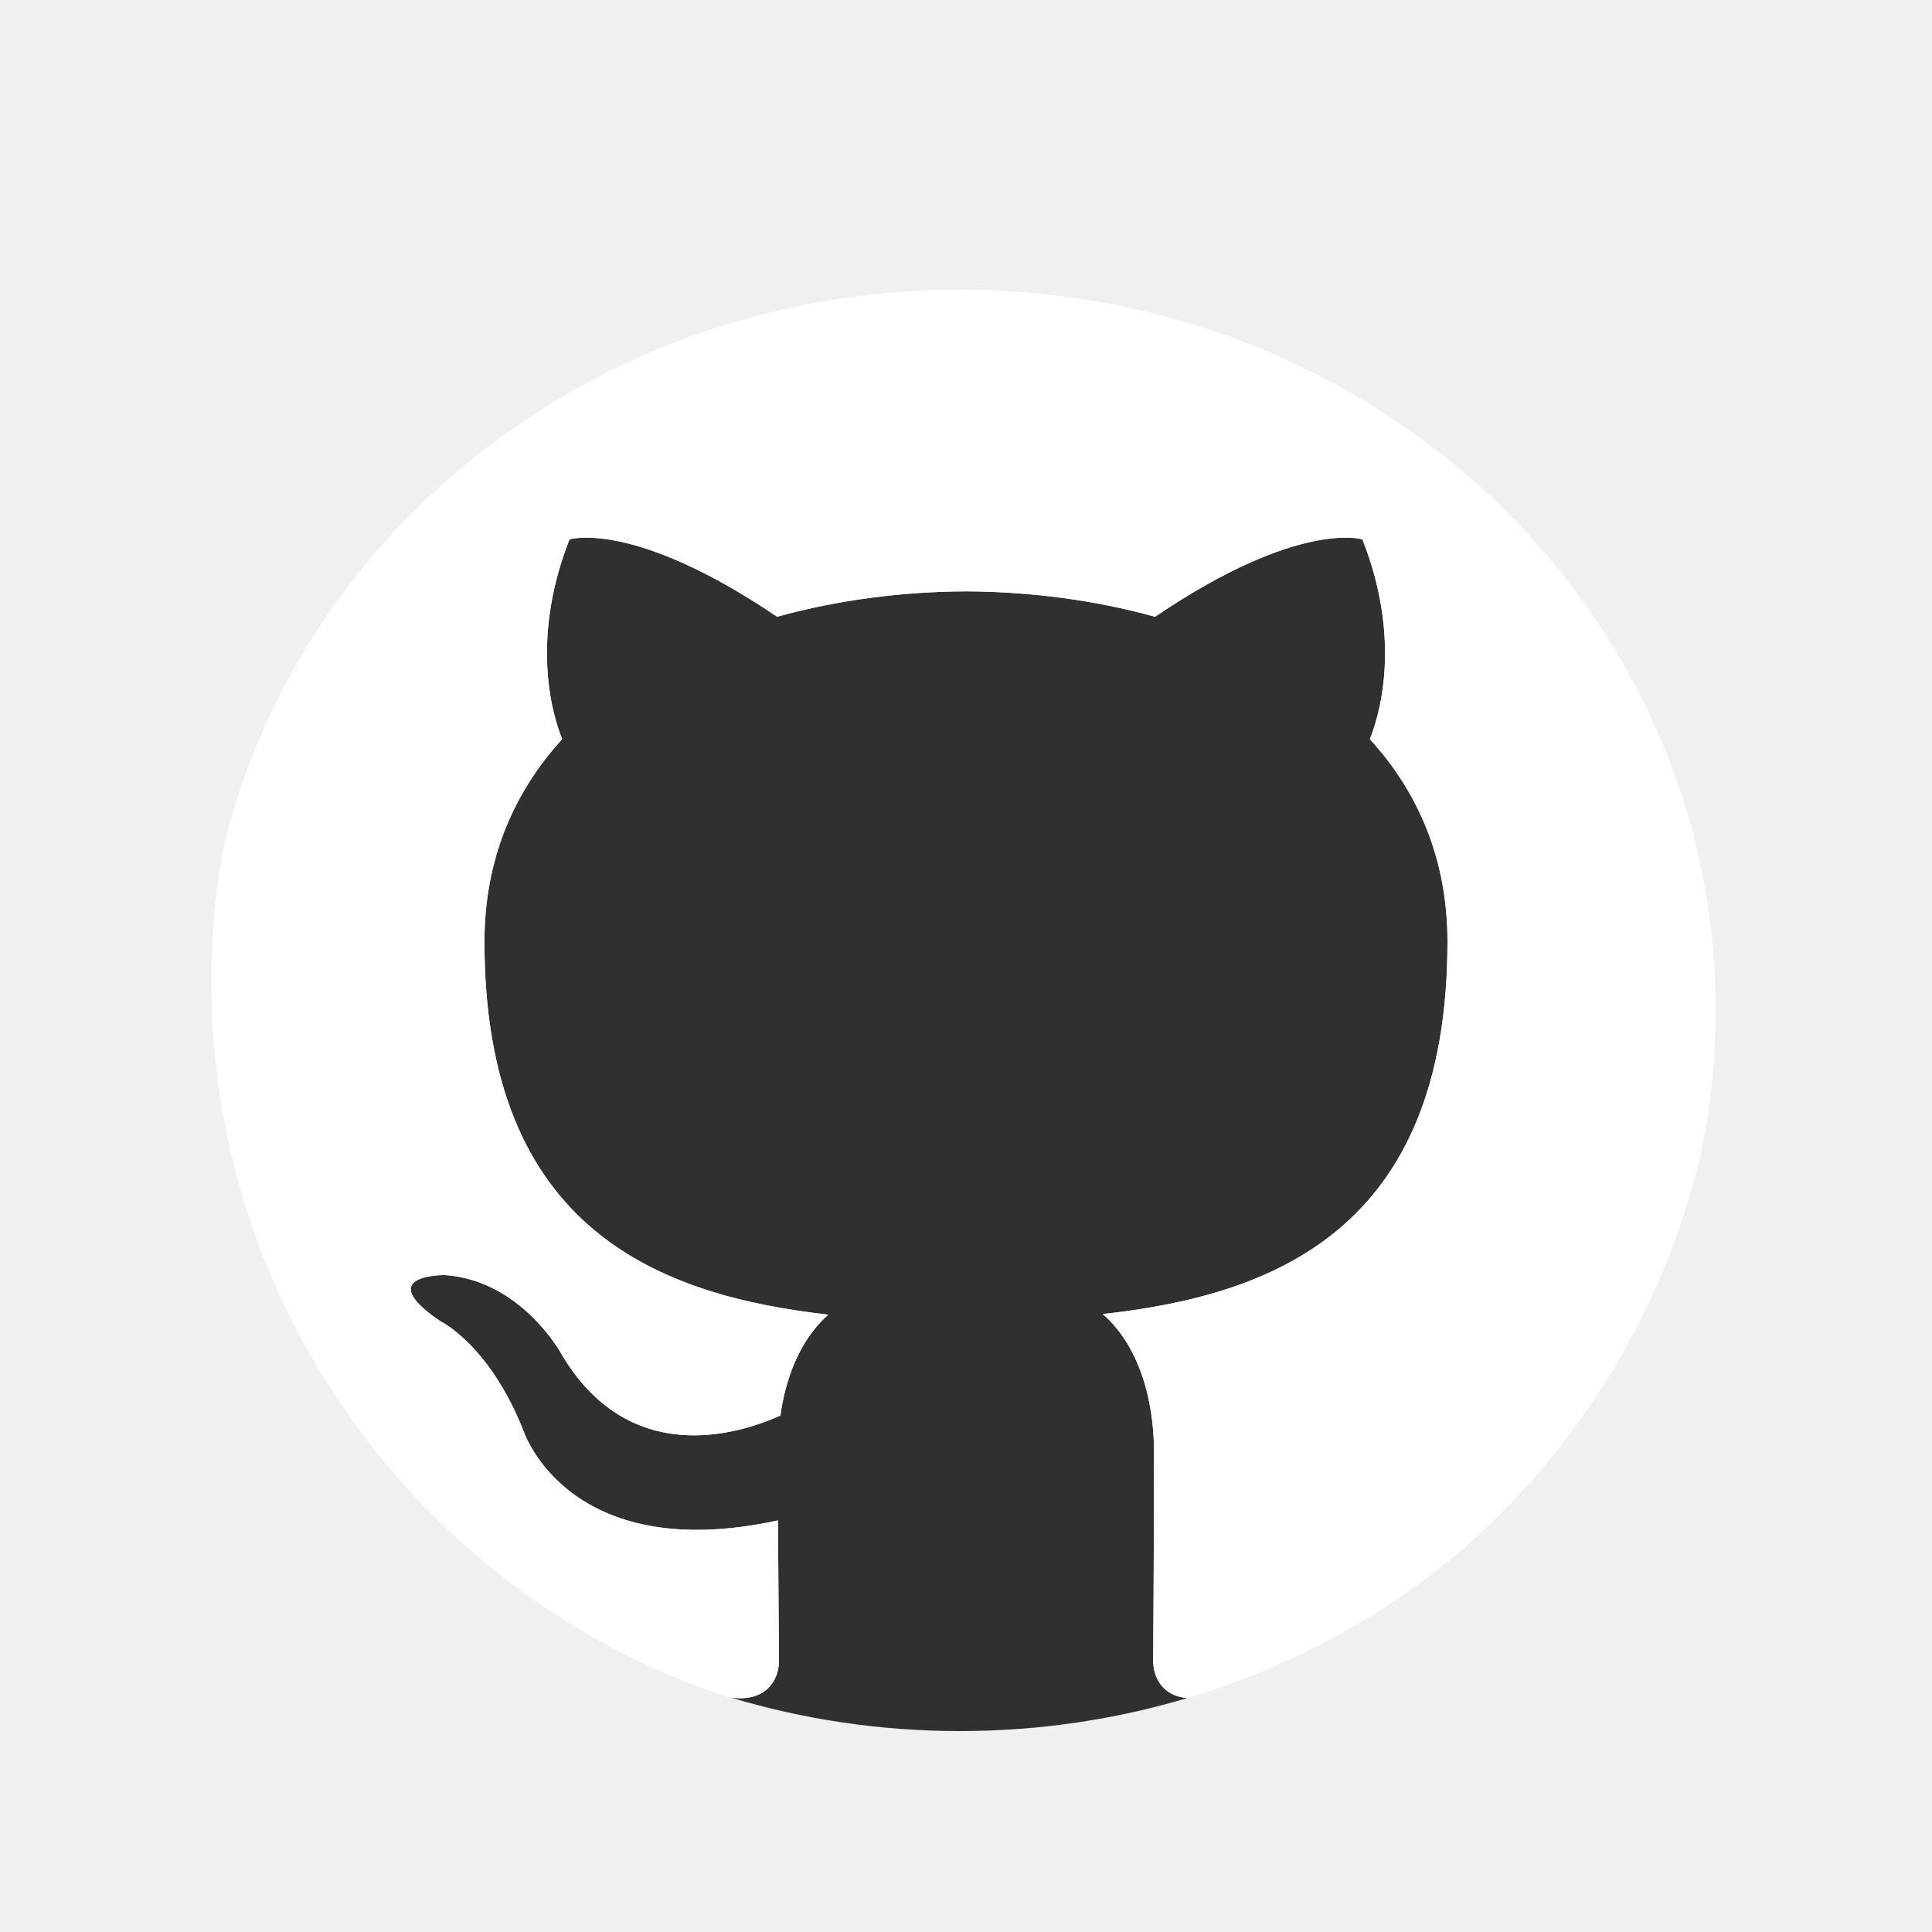
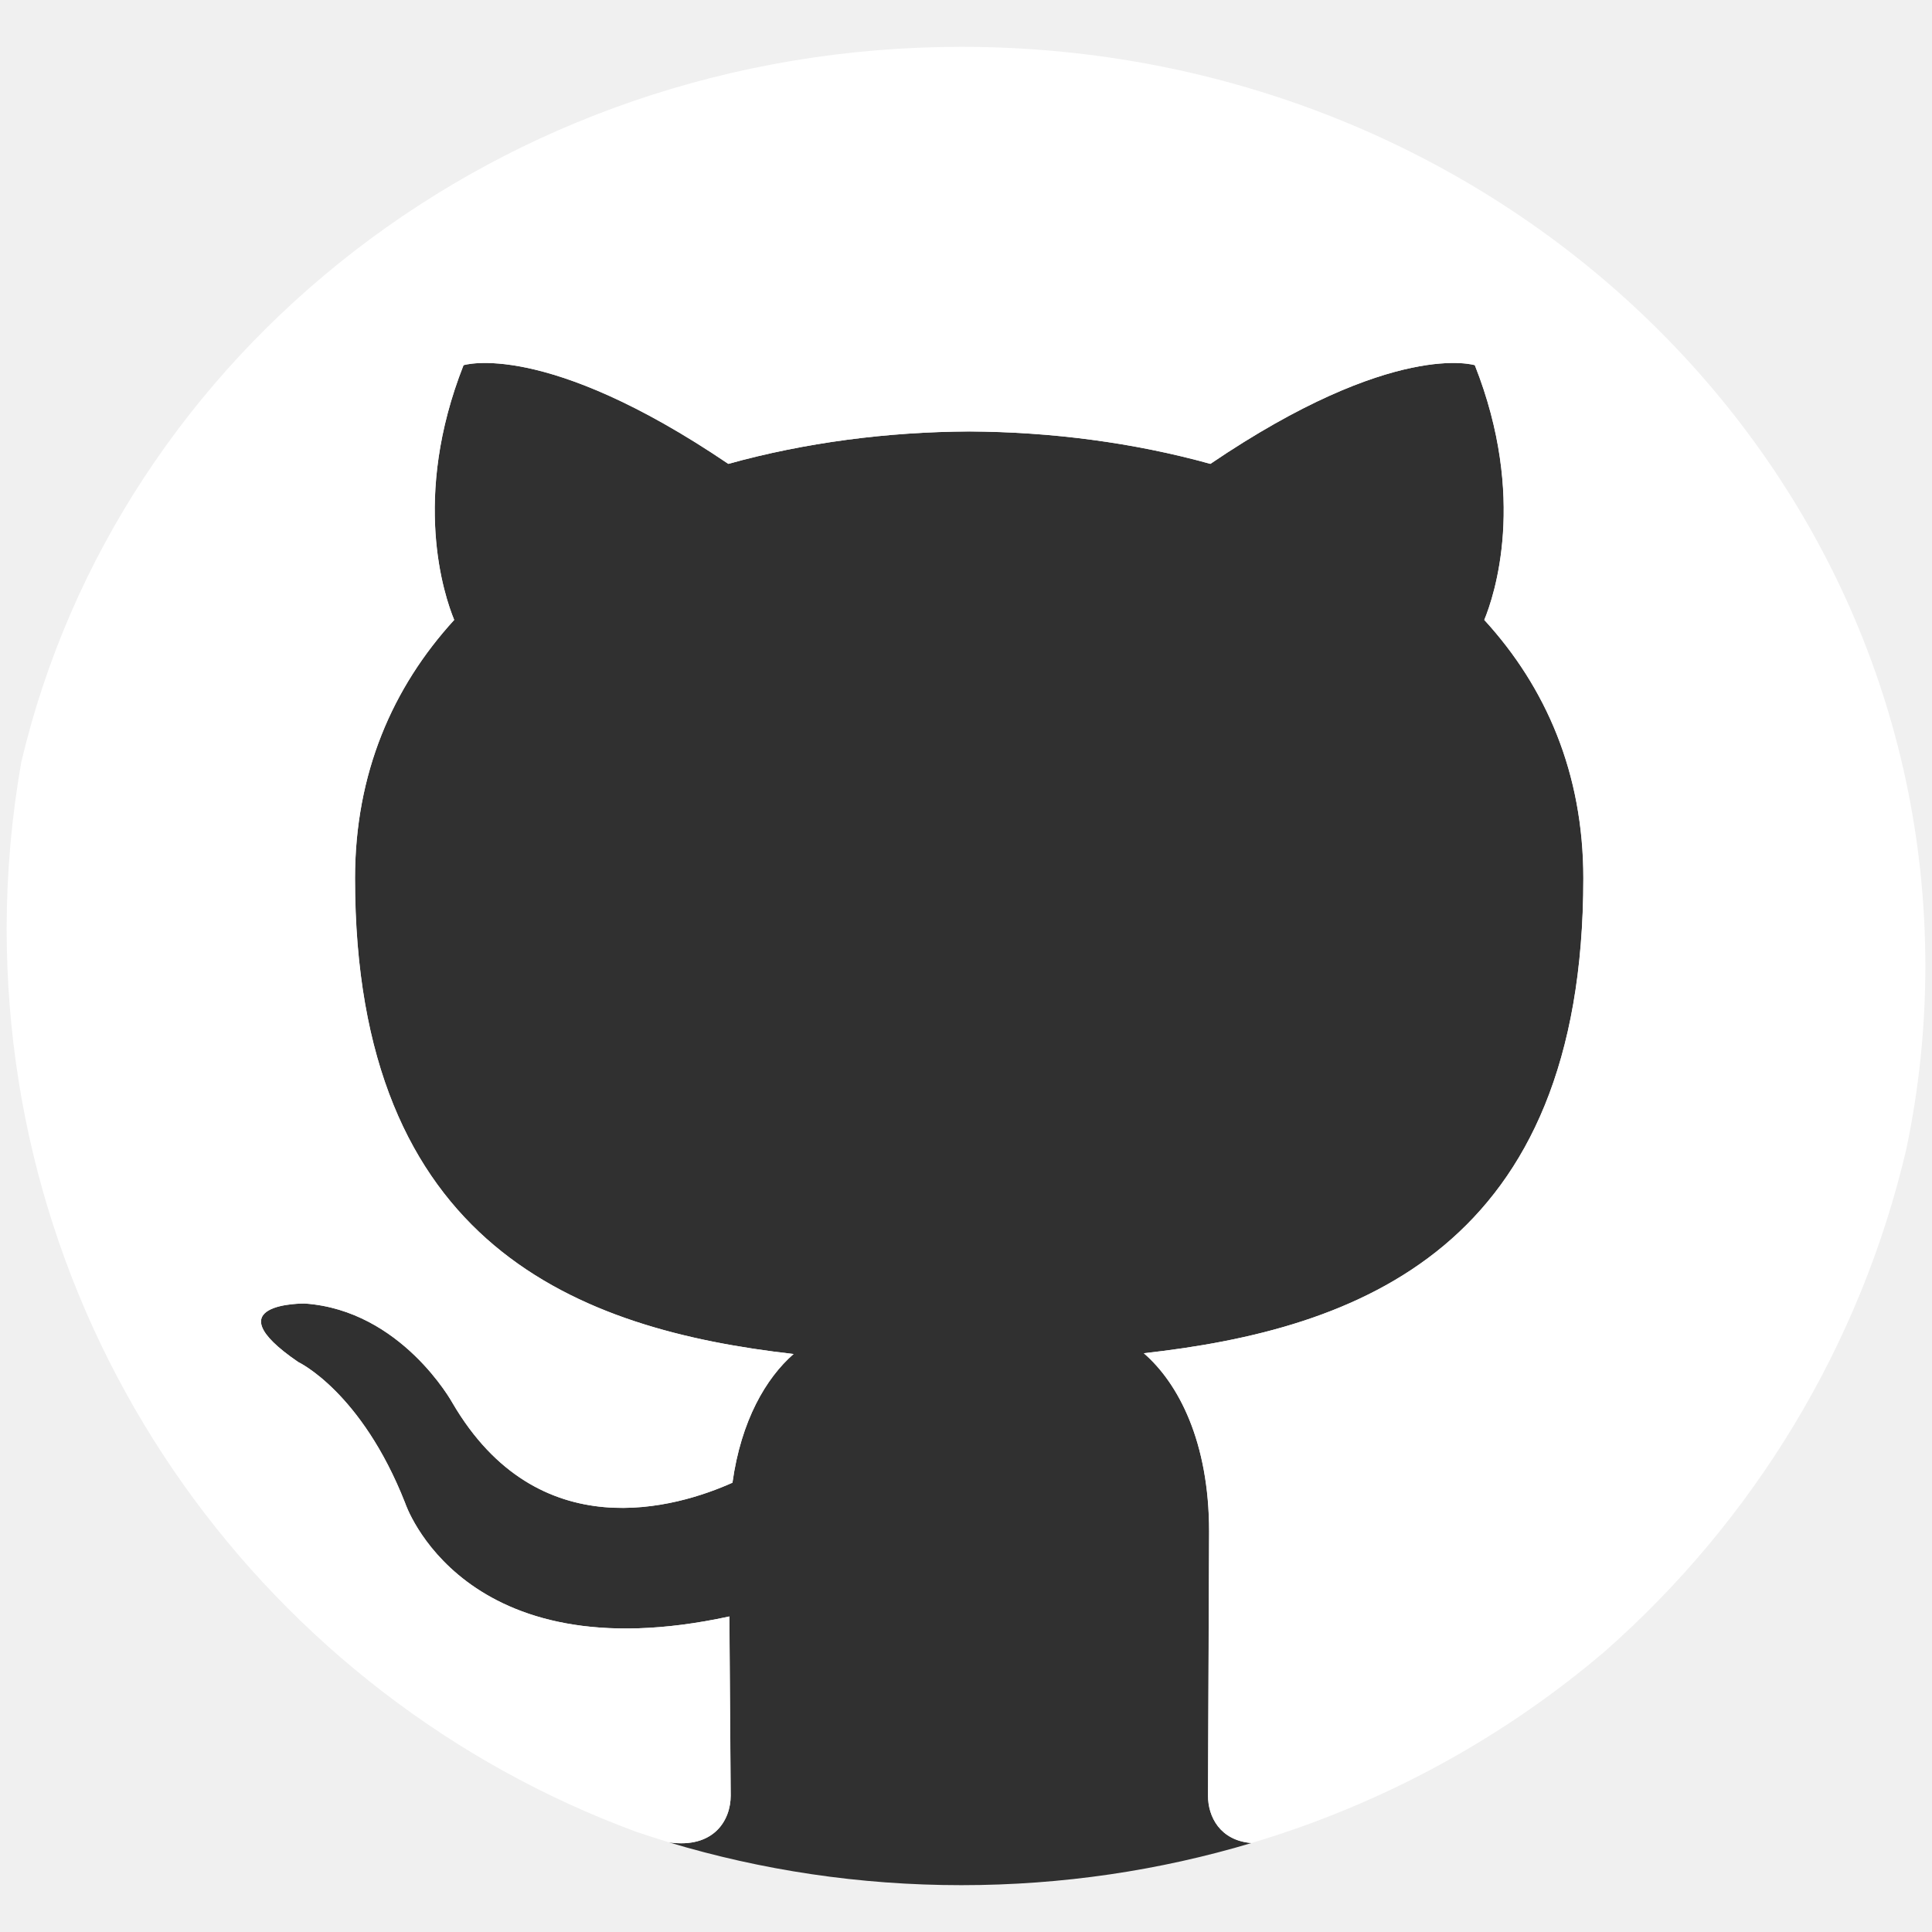
- <svg xmlns="http://www.w3.org/2000/svg" width="256" height="256" viewBox="0 0 67.733 67.733" version="1.1" id="svg1" xml:space="preserve">
-   <defs id="defs1" />
-   <g id="layer1" transform="translate(-135.4667,-61.56271)">
-     <g fill="none" id="g1" transform="matrix(0.2645833,0,0,0.2645833,135.4667,61.56271)">
-       <path d="m 157.32,225.002 c -3.263,-0.265 -4.518,-2.73 -4.518,-4.922 0,-3.294 0.115,-14.061 0.115,-27.441 0,-9.33 -3.196,-15.416 -6.783,-18.52 22.268,-2.475 45.662,-10.933 45.662,-49.342 0,-10.918 -3.879,-19.839 -10.291,-26.842 1.039,-2.518 4.463,-12.69 -0.98,-26.463 0,0 -8.386,-2.689 -27.473,10.25 -7.991,-2.216 -16.553,-3.327 -25.051,-3.365 -8.499,0.038 -17.054,1.15 -25.031,3.365 -19.11,-12.937 -27.508,-10.25 -27.508,-10.25 -5.43,13.774 -2.008,23.944 -0.969,26.463 -6.397,7.003 -10.303,15.924 -10.303,26.842 0,38.317 23.35,46.893 45.561,49.422 -2.86,2.497 -5.452,6.907 -6.35,13.371 -5.706,2.555 -20.181,6.975 -29.1,-8.312 0,0 -5.288,-9.6 -15.33,-10.305 0,0 -9.757,-0.129 -0.684,6.078 0,0 6.554,3.074 11.104,14.633 0,0 5.869,17.848 33.689,11.799 0.043,8.356 0.137,16.232 0.137,18.617 0,2.554 -1.745,5.501 -6.379,4.855 9.566,2.879 19.756,4.439 30.346,4.439 10.511,0 20.63,-1.535 30.135,-4.373 z" style="fill:#303030;fill-opacity:1;stroke-width:0.764" id="path13" />
-       <path d="m 225.373,152.799 c 1.278,-6.111 1.957,-12.434 1.957,-18.914 0,-52.901 -44.664,-95.488 -100.145,-95.488 -47.841,0 -87.612,31.677 -97.666,74.316 C 28.54,118.332 28,124.102 28,130.002 c 0,43.059 27.22,79.744 65.383,93.822 1.143,0.389 2.295,0.762 3.457,1.111 4.634,0.645 6.379,-2.301 6.379,-4.855 0,-2.385 -0.094,-10.261 -0.137,-18.617 -27.82,6.049 -33.689,-11.799 -33.689,-11.799 -4.55,-11.559 -11.104,-14.633 -11.104,-14.633 -9.073,-6.207 0.684,-6.078 0.684,-6.078 10.042,0.705 15.33,10.305 15.33,10.305 8.919,15.288 23.394,10.867 29.1,8.312 0.898,-6.464 3.49,-10.874 6.35,-13.371 -22.211,-2.529 -45.561,-11.105 -45.561,-49.422 0,-10.918 3.906,-19.839 10.303,-26.842 -1.039,-2.519 -4.461,-12.689 0.969,-26.463 0,0 8.398,-2.687 27.508,10.25 7.977,-2.215 16.532,-3.327 25.031,-3.365 8.498,0.038 17.06,1.149 25.051,3.365 19.087,-12.939 27.473,-10.25 27.473,-10.25 5.443,13.773 2.019,23.945 0.98,26.463 6.412,7.003 10.291,15.924 10.291,26.842 0,38.409 -23.394,46.867 -45.662,49.342 3.587,3.104 6.783,9.19 6.783,18.52 0,13.38 -0.115,24.147 -0.115,27.441 0,2.192 1.254,4.657 4.518,4.922 13.772,-4.112 26.238,-10.978 36.713,-19.92 15.361,-13.518 26.535,-31.672 31.34,-52.283 z" style="fill:#ffffff;fill-opacity:1" id="path12" />
-     </g>
-   </g>
+ <svg xmlns="http://www.w3.org/2000/svg" width="256" height="256" viewBox="0 0 67.733 67.733">
+   <path d="M43.874 64.615c-1.101-.09-1.525-.921-1.525-1.661l.039-9.261c0-3.149-1.079-5.202-2.289-6.25 7.515-.835 15.409-3.689 15.409-16.651 0-3.684-1.309-6.695-3.473-9.058.351-.85 1.506-4.282-.331-8.93 0 0-2.83-.907-9.271 3.459-2.697-.748-5.586-1.123-8.454-1.136-2.868.013-5.755.388-8.447 1.136-6.449-4.366-9.283-3.459-9.283-3.459-1.832 4.648-.678 8.08-.327 8.93-2.159 2.363-3.477 5.374-3.477 9.058 0 12.931 7.88 15.825 15.375 16.678-.965.843-1.84 2.331-2.143 4.512-1.926.862-6.81 2.354-9.82-2.805 0 0-1.785-3.24-5.173-3.477 0 0-3.293-.043-.231 2.051 0 0 2.212 1.037 3.747 4.938 0 0 1.981 6.023 11.369 3.982l.046 6.283c0 .862-.589 1.856-2.153 1.639 3.228.971 6.667 1.498 10.241 1.498 3.547 0 6.962-.518 10.169-1.476z" fill="#303030" />
+   <path d="M66.84 40.249c.431-2.062.66-4.196.66-6.383 0-17.852-15.073-32.224-33.795-32.224-16.145 0-29.566 10.69-32.959 25.079a33.92 33.92 0 0 0-.513 5.834c0 14.531 9.186 26.911 22.065 31.662a34.71 34.71 0 0 0 1.167.375c1.564.218 2.153-.777 2.153-1.639l-.046-6.283c-9.388 2.041-11.369-3.982-11.369-3.982-1.535-3.901-3.747-4.938-3.747-4.938-3.062-2.095.231-2.051.231-2.051 3.389.238 5.173 3.477 5.173 3.477 3.01 5.159 7.895 3.667 9.82 2.805.303-2.181 1.178-3.67 2.143-4.512-7.495-.853-15.375-3.748-15.375-16.678 0-3.684 1.318-6.695 3.477-9.058-.351-.85-1.506-4.282.327-8.93 0 0 2.834-.907 9.283 3.459 2.692-.747 5.579-1.123 8.447-1.136 2.868.013 5.757.388 8.454 1.136 6.441-4.366 9.271-3.459 9.271-3.459 1.837 4.648.682 8.081.331 8.93 2.164 2.363 3.473 5.374 3.473 9.058 0 12.962-7.895 15.816-15.409 16.651 1.21 1.047 2.289 3.101 2.289 6.25l-.039 9.261c0 .74.423 1.571 1.525 1.661 4.648-1.388 8.854-3.705 12.389-6.722 5.184-4.562 8.955-10.688 10.576-17.644z" fill="#fff" />
</svg>
